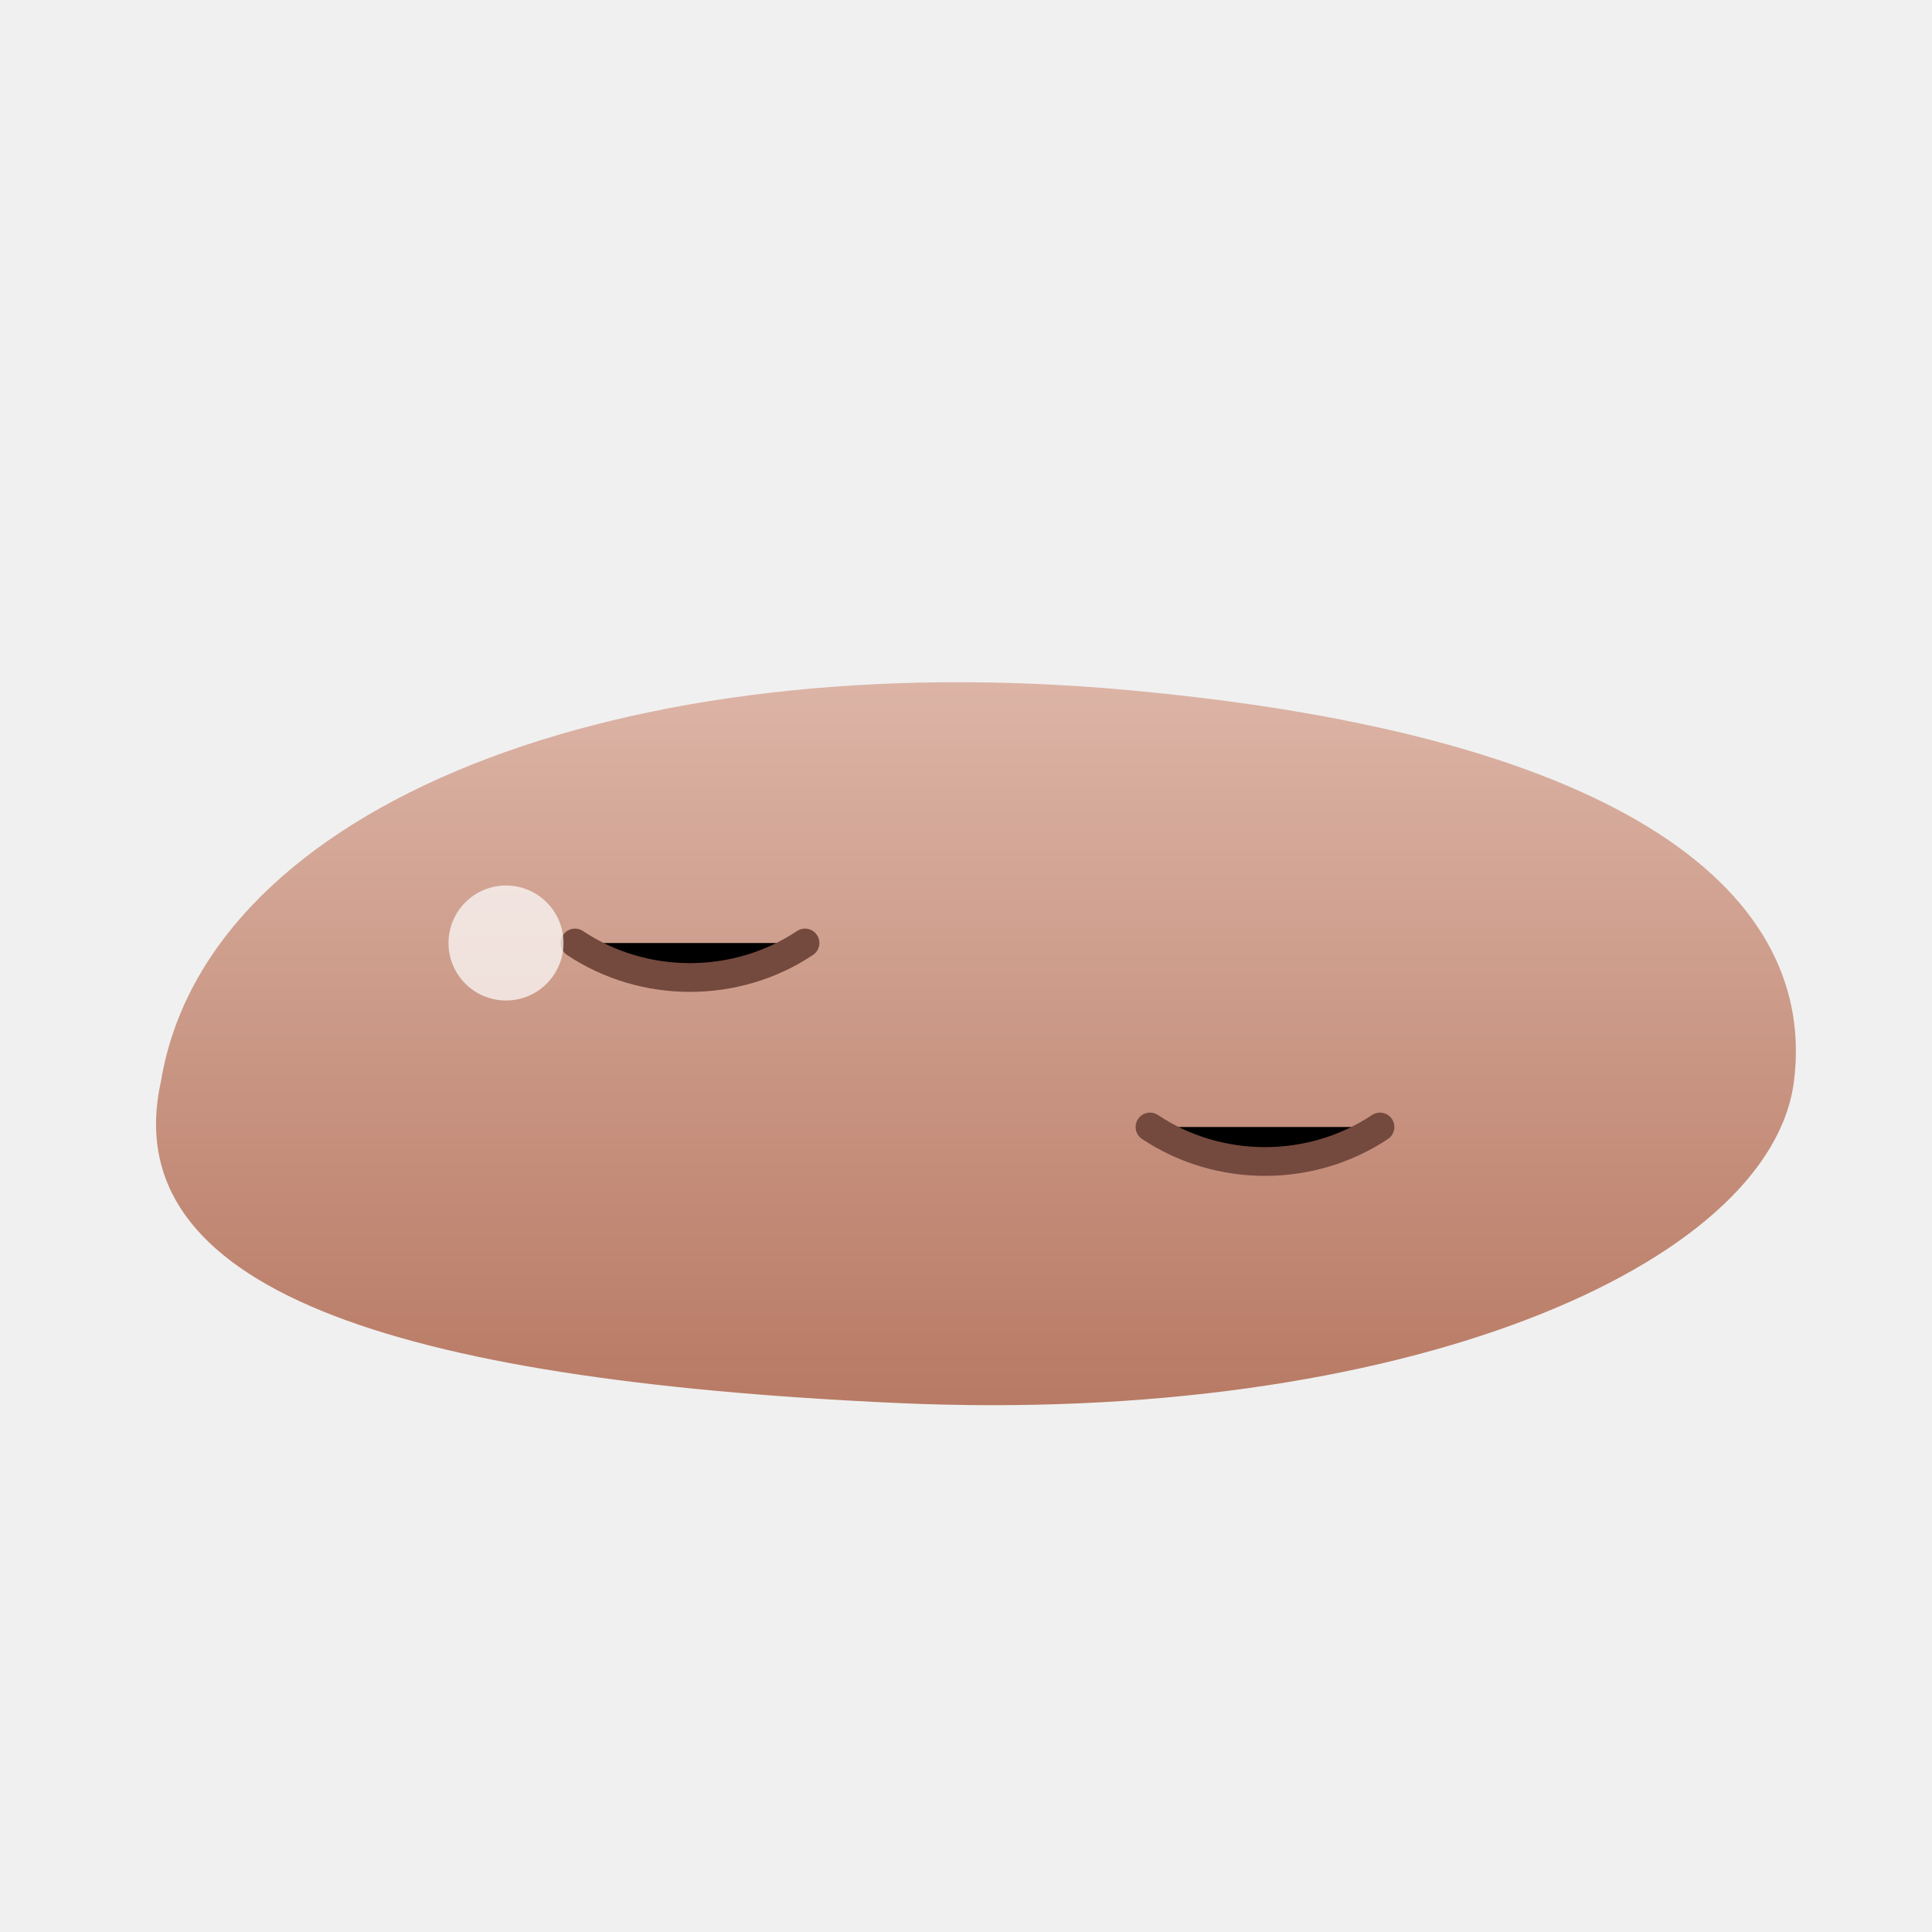
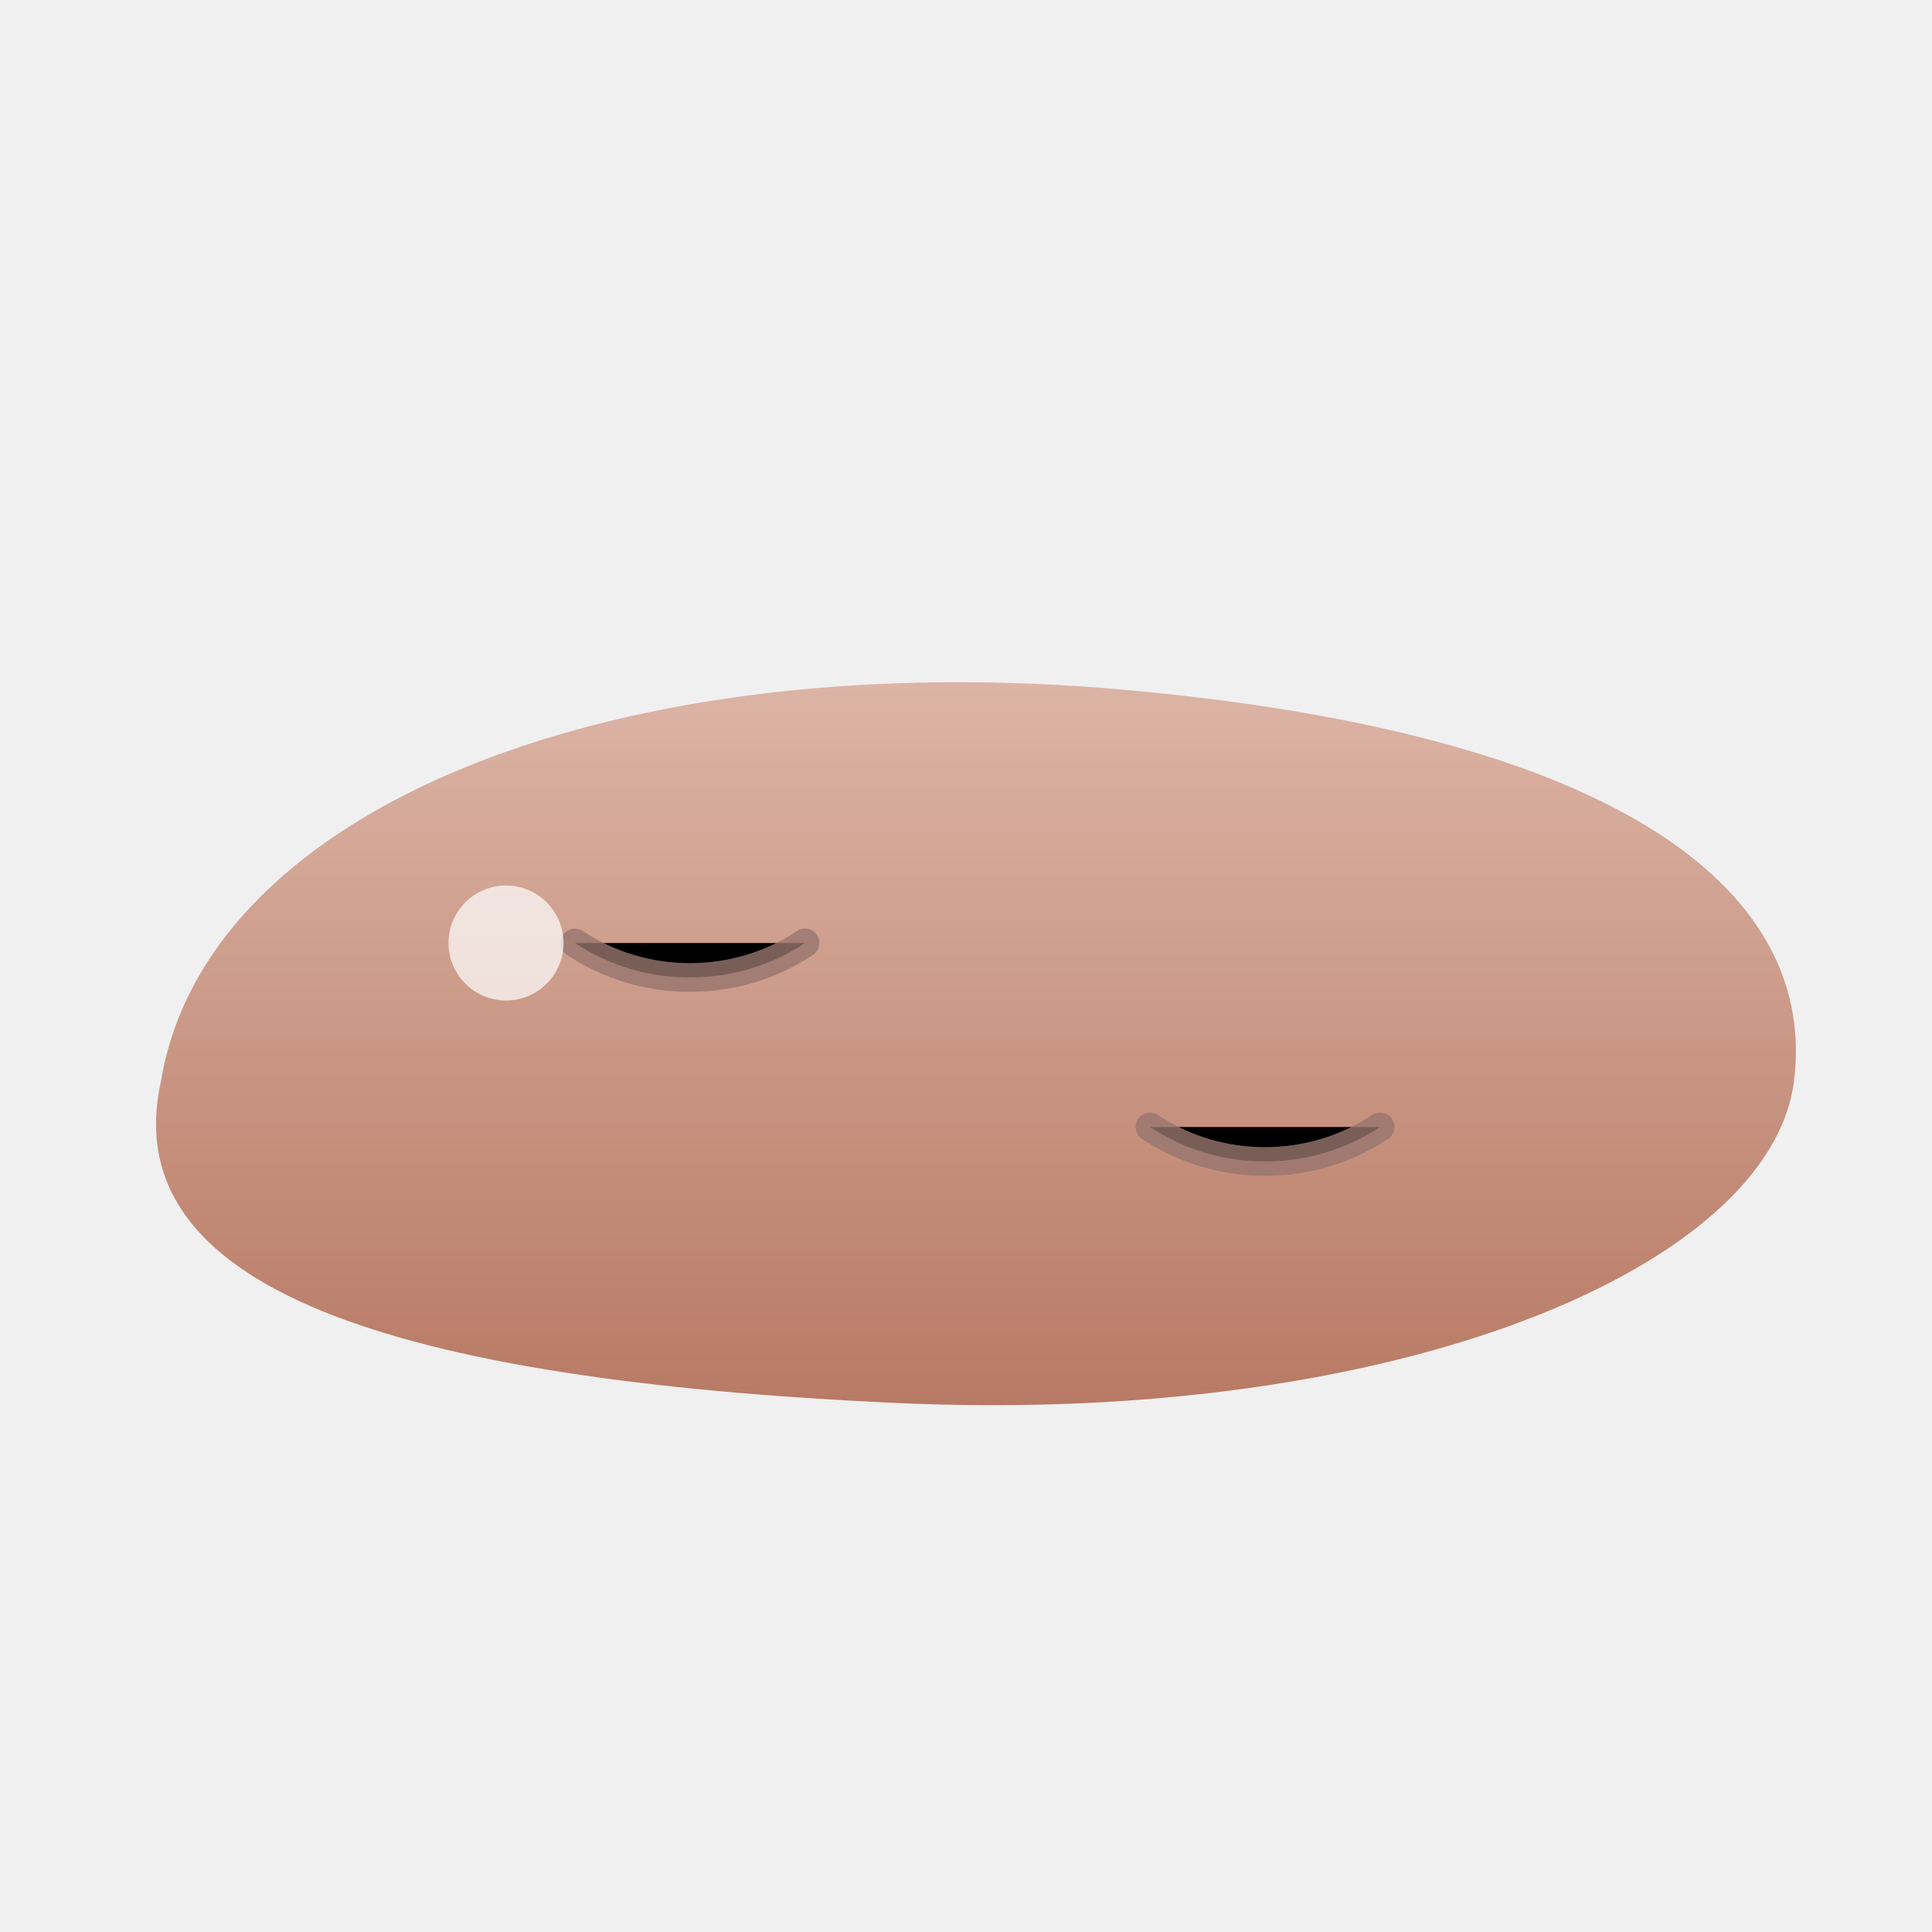
<svg xmlns="http://www.w3.org/2000/svg" viewBox="36 26 168 168" width="240" height="240">
  <defs>
    <linearGradient id="s8vegsweetpotato1" x1="0" y1="0" x2="0" y2="1">
      <stop offset="0" stop-color="#dcb4a6" />
      <stop offset="1" stop-color="#b87a64" />
    </linearGradient>
  </defs>
  <path d="M50 120c4-24 40-38 84-34s60 18 58 34-34 30-78 28-68-10-64-28z" fill="url(#s8vegsweetpotato1)" stroke="none" stroke-width="3" stroke-linejoin="round" stroke-linecap="round" />
-   <path d="M86 108c6 4 14 4 20 0M136 124c6 4 14 4 20 0" stroke="#74493e" stroke-width="2.5" stroke-linecap="round" />
+   <path d="M86 108c6 4 14 4 20 0M136 124c6 4 14 4 20 0" stroke="#97766e" stroke-width="2.5" stroke-linecap="round" stroke-opacity=".8" />
  <circle cx="80" cy="108" r="5" fill="#fff" opacity=".7" />
</svg>
